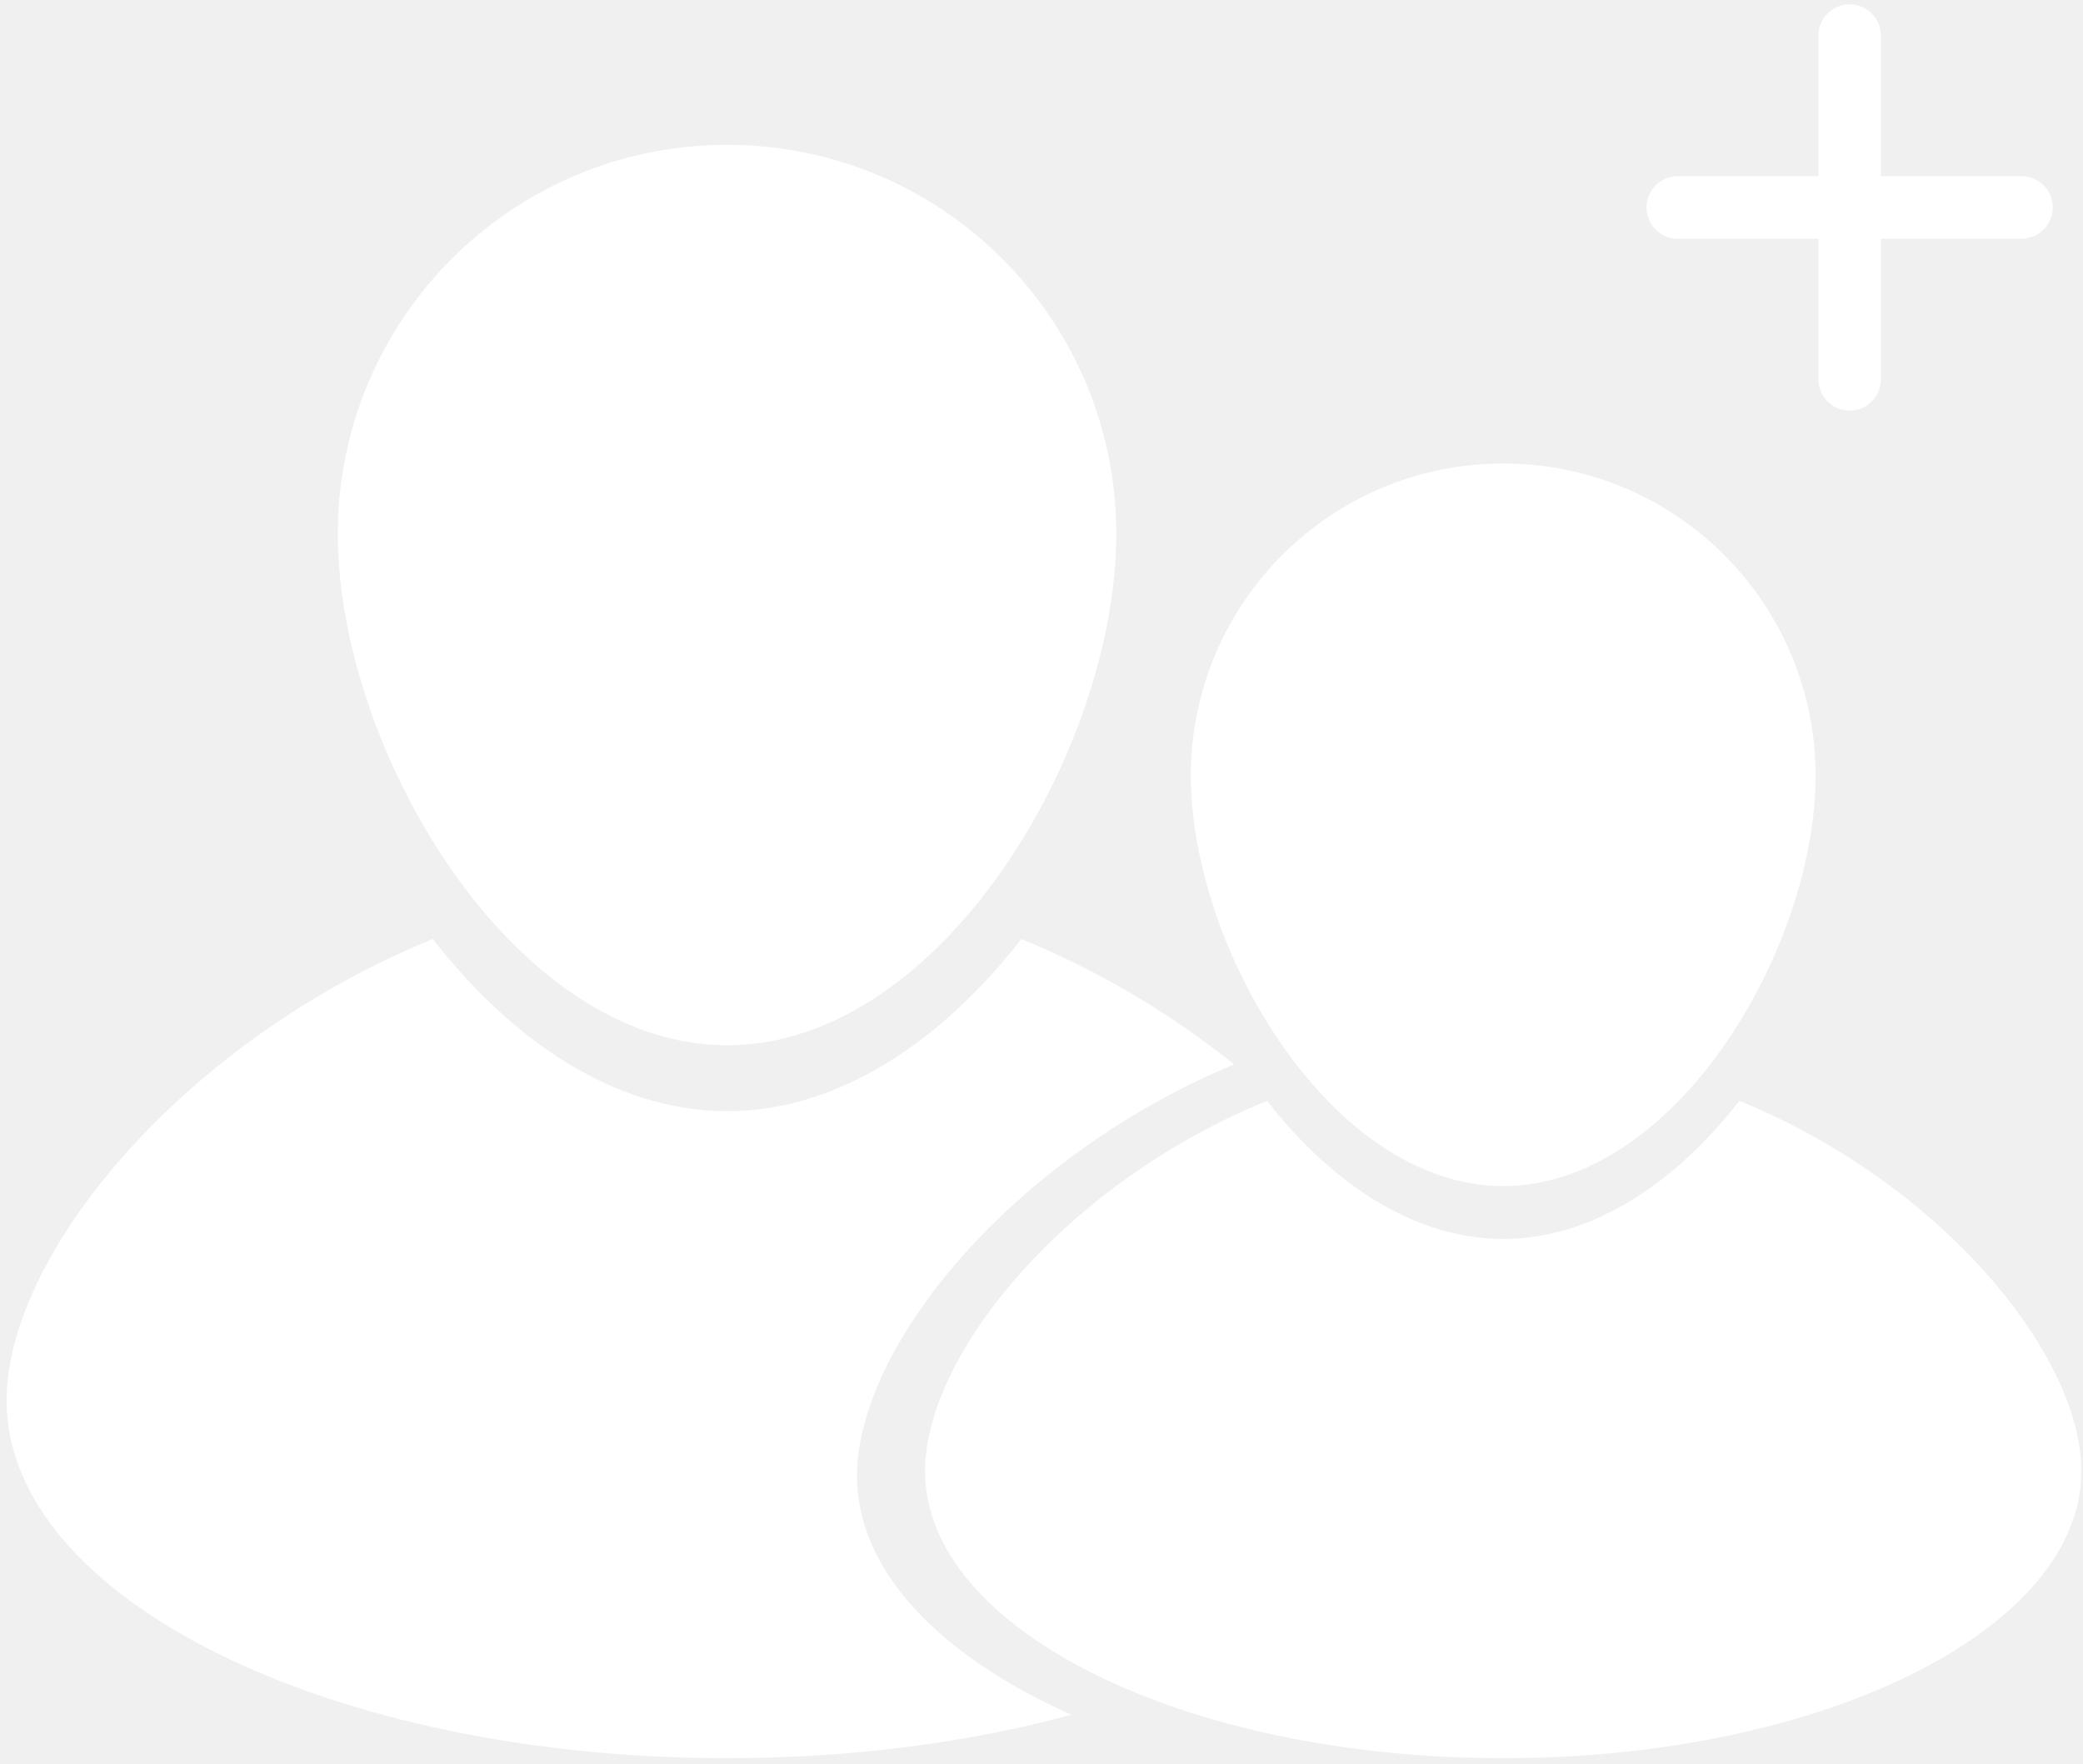
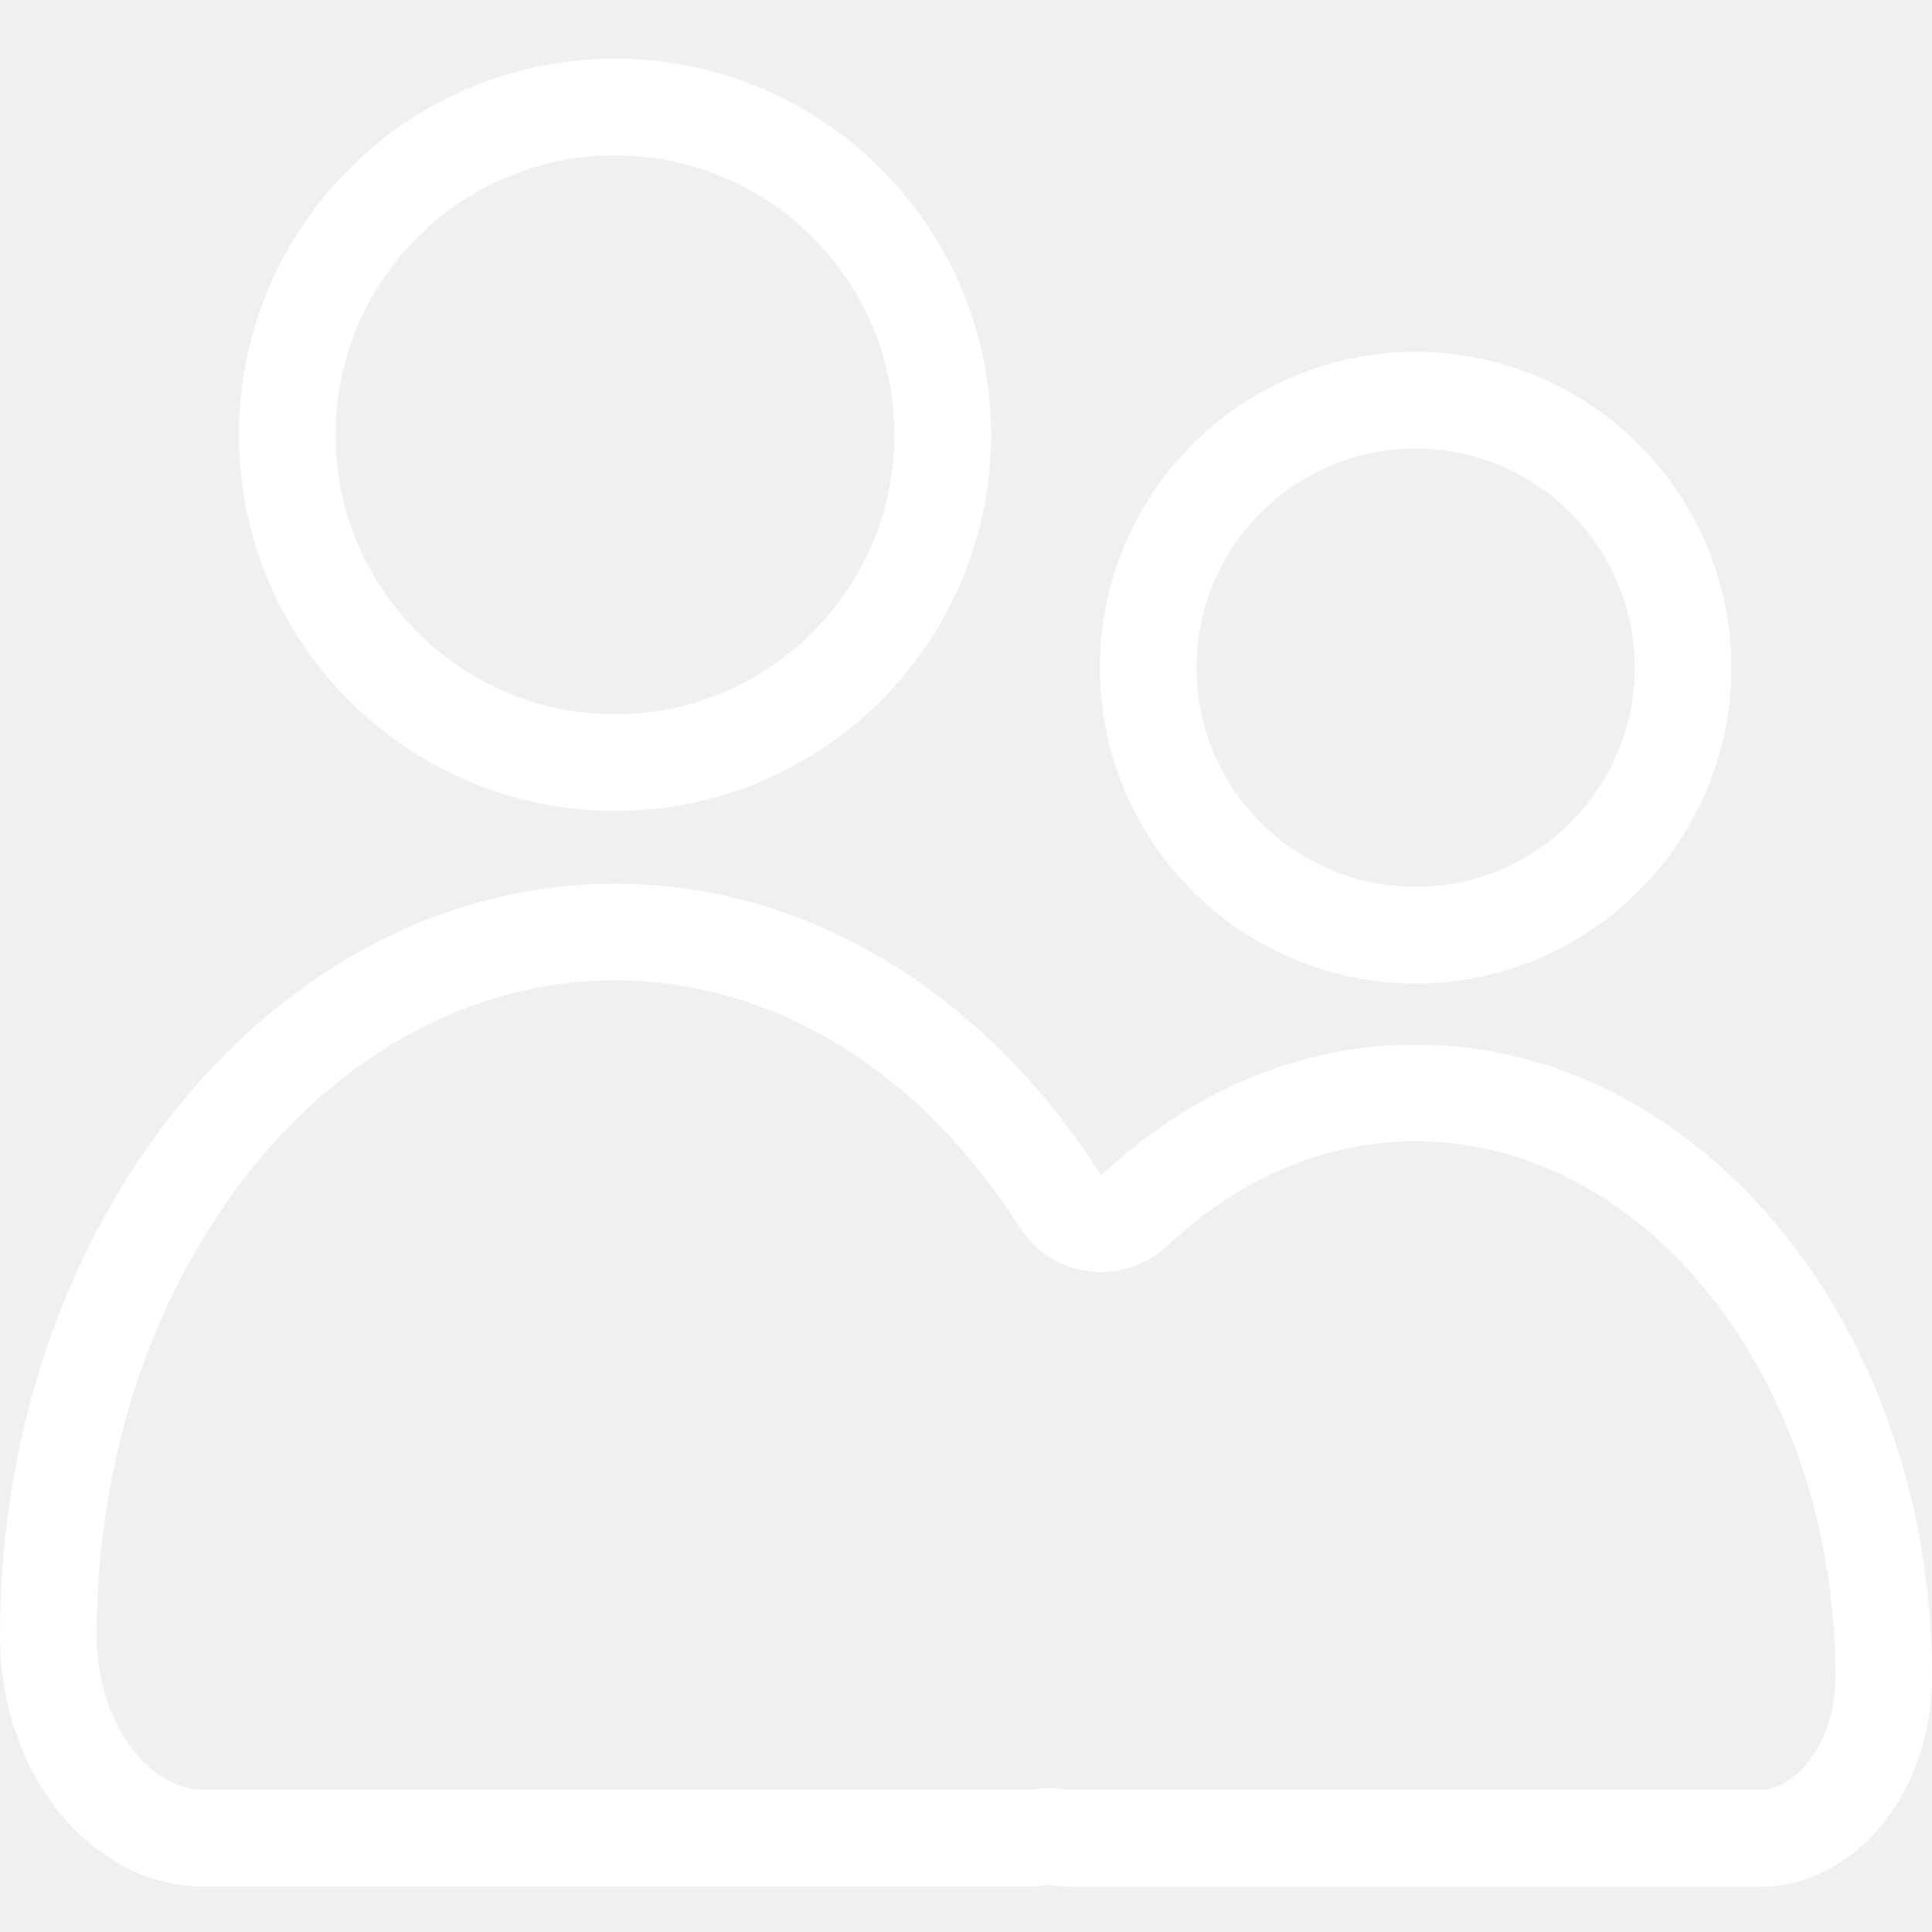
- <svg xmlns="http://www.w3.org/2000/svg" width="241px" height="204px" viewBox="0 0 241 204" version="1.1">
-   <defs />
-   <g id="Page-1" stroke="none" stroke-width="1" fill="none" fill-rule="evenodd">
-     <g id="new-friend-orange" transform="translate(1, 0)" fill="#FFFFFF">
-       <g id="Page-1">
-         <g id="noun_16570_cc">
-           <g id="Group" transform="translate(0.072165, 17)">
-             <g id="Shape" transform="translate(105.5155, 36.48276)">
-               <path d="M103.473,36.256 C103.473,56.205 87.293,83.734 67.334,83.734 C47.375,83.734 31.192,56.205 31.192,36.256 C31.192,16.307 47.372,0.137 67.334,0.137 C87.295,0.137 103.473,16.309 103.473,36.256 L103.473,36.256 L103.473,36.256 Z" />
-               <path d="M94.655,73.873 C87.361,83.235 77.803,89.852 67.334,89.852 C56.862,89.852 47.306,83.235 40.01,73.873 C16.693,83.39 0.442,103.214 0.442,116.718 C0.442,135.058 30.391,149.925 67.331,149.925 C104.272,149.925 134.22,135.058 134.22,116.718 C134.223,103.214 117.974,83.39 94.655,73.873 L94.655,73.873 L94.655,73.873 Z" />
-             </g>
-             <g id="Shape">
-               <path d="M128.082,44.763 C128.082,69.621 107.92,103.928 83.047,103.928 C58.173,103.928 38.011,69.621 38.011,44.763 C38.011,19.905 58.173,-0.244 83.047,-0.244 C107.92,-0.244 128.082,19.905 128.082,44.763 L128.082,44.763 L128.082,44.763 Z" />
-               <path d="M98.078,153.768 C98.078,138.79 115.973,116.871 141.709,106.14 C134.628,100.456 126.31,95.399 117.093,91.638 C108.007,103.304 96.095,111.552 83.047,111.552 C69.996,111.552 58.089,103.304 49,91.638 C19.944,103.497 -0.307,128.201 -0.307,145.03 C-0.307,167.883 37.012,186.408 83.047,186.408 C97.479,186.408 111.053,184.585 122.891,181.382 C107.662,174.587 98.078,164.735 98.078,153.768 L98.078,153.768 L98.078,153.768 Z" />
-             </g>
-           </g>
-           <g id="noun_6155_cc" transform="translate(189, 0)">
-             <path d="M43.885,20.385 L27.615,20.385 L27.615,4.115 C27.615,2.118 25.997,0.499 24,0.499 C22.003,0.499 20.385,2.118 20.385,4.115 L20.385,20.385 L4.115,20.385 C2.118,20.385 0.499,22.003 0.499,24 C0.499,25.997 2.118,27.615 4.115,27.615 L20.385,27.615 L20.385,43.885 C20.385,45.882 22.003,47.501 24,47.501 C25.997,47.501 27.615,45.882 27.615,43.885 L27.615,27.615 L43.885,27.615 C45.882,27.615 47.501,25.997 47.501,24 C47.501,22.003 45.882,20.385 43.885,20.385 L43.885,20.385 Z" id="Shape" />
-           </g>
-         </g>
-       </g>
+ <svg xmlns="http://www.w3.org/2000/svg" version="1.1" id="Calque_1" x="0px" y="0px" width="100px" height="100px" viewBox="0 0 100 100" enable-background="new 0 0 100 100" xml:space="preserve">
+   <g>
+     <g>
+       <path fill="#FFFFFF" d="M31.833,8.039c7.975,0,14.463,6.489,14.463,14.465c0,7.977-6.488,14.467-14.463,14.467    c-7.976,0-14.464-6.489-14.464-14.465C17.369,14.529,23.858,8.039,31.833,8.039 M31.833,3.039    c-10.742,0-19.464,8.719-19.464,19.467s8.722,19.465,19.464,19.465c10.743,0,19.463-8.719,19.463-19.467    S42.578,3.039,31.833,3.039L31.833,3.039z" />
+     </g>
+     <g>
+       <path fill="#FFFFFF" d="M31.834,50.742c8.153,0,15.784,4.657,20.938,12.777c0.799,1.259,2.118,2.095,3.597,2.281    c0.209,0.026,0.418,0.039,0.625,0.039c1.266,0,2.492-0.48,3.426-1.357c3.765-3.541,8.208-5.412,12.85-5.412    C85.252,59.07,95,71.491,95,86.758c0,3.475-2.062,5.896-3.911,5.896H55.451c-0.043,0-0.146-0.005-0.359-0.039    c-0.258-0.04-0.519-0.061-0.778-0.061c-0.234,0-0.47,0.017-0.702,0.05c-0.229,0.032-0.409,0.048-0.553,0.048H10.613    C7.57,92.652,5,89,5,84.676C5,65.965,17.038,50.742,31.834,50.742 M31.834,45.742C14.26,45.742,0,63.182,0,84.676    c0,7.174,4.748,12.977,10.613,12.977h42.446c0.426,0,0.842-0.039,1.255-0.098c0.372,0.059,0.751,0.1,1.138,0.1h35.638    c4.925,0,8.911-4.873,8.911-10.896c0-18.047-11.973-32.688-26.73-32.688c-6.125,0-11.767,2.529-16.275,6.77    C51.169,51.662,42.067,45.742,31.834,45.742L31.834,45.742z" />
+     </g>
+     <g>
+       <path fill="#FFFFFF" d="M73.27,23.215c6.254,0,11.342,5.09,11.342,11.346c0,6.255-5.088,11.344-11.342,11.344    c-6.253,0-11.34-5.089-11.34-11.344C61.93,28.305,67.017,23.215,73.27,23.215 M73.27,18.215c-9.02,0-16.34,7.322-16.34,16.346    c0,9.021,7.318,16.344,16.34,16.344s16.342-7.322,16.342-16.344C89.611,25.537,82.289,18.215,73.27,18.215L73.27,18.215z" />
    </g>
  </g>
</svg>
